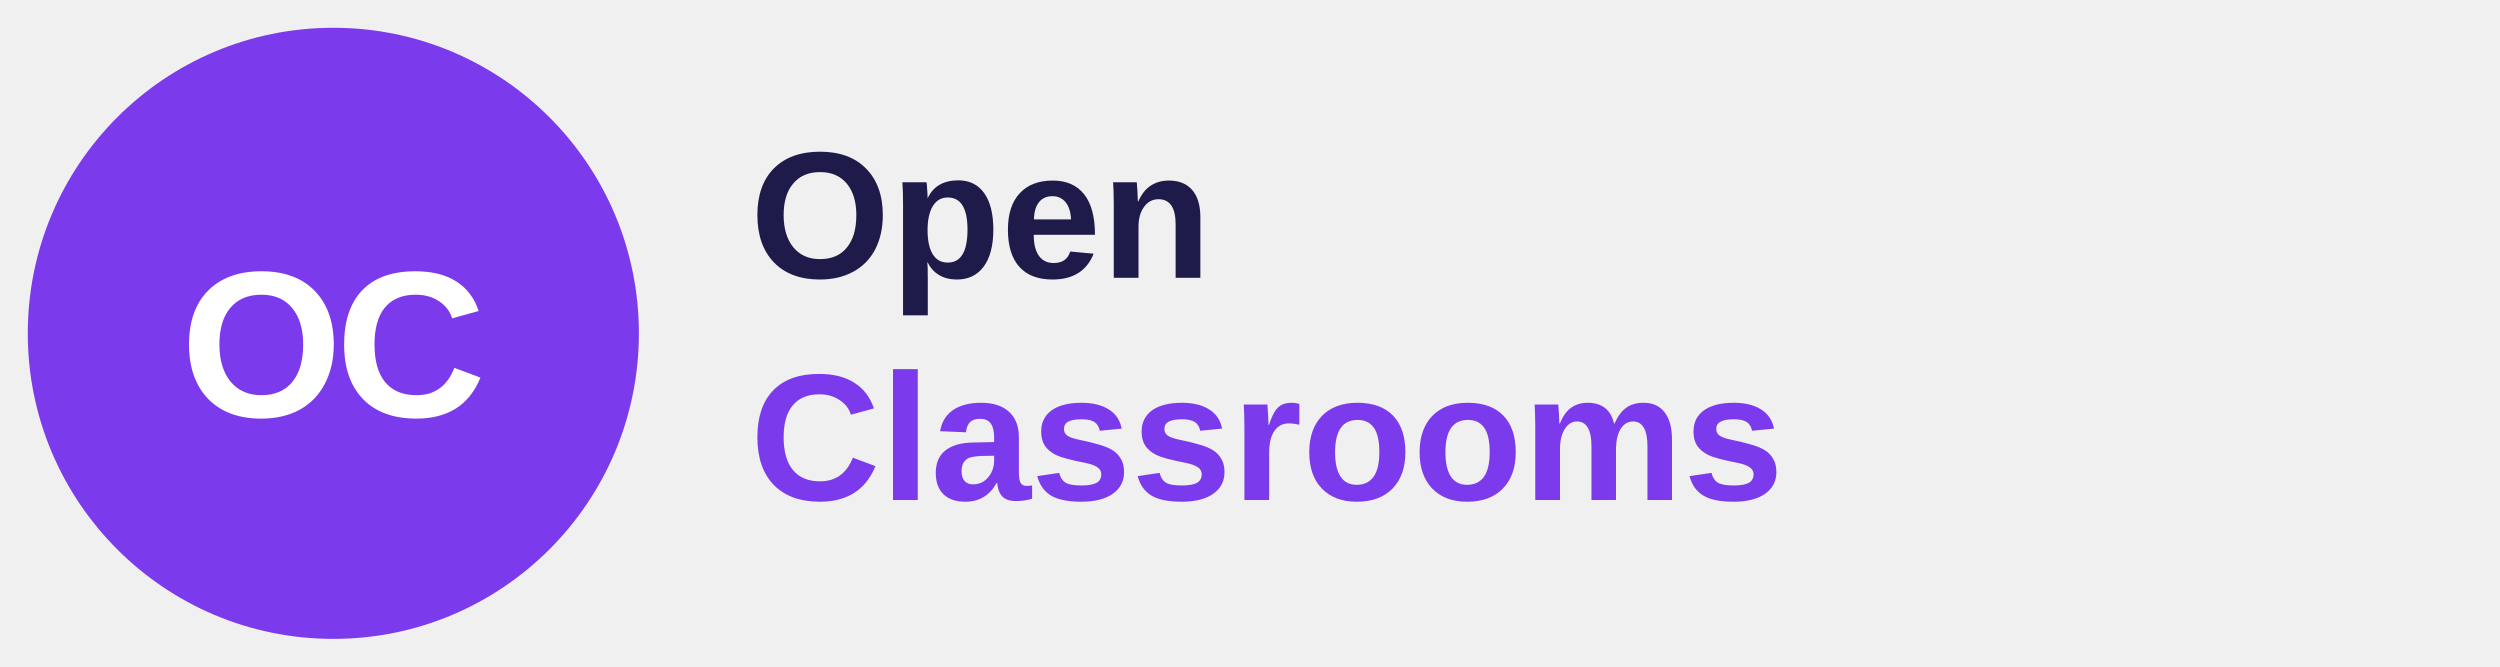
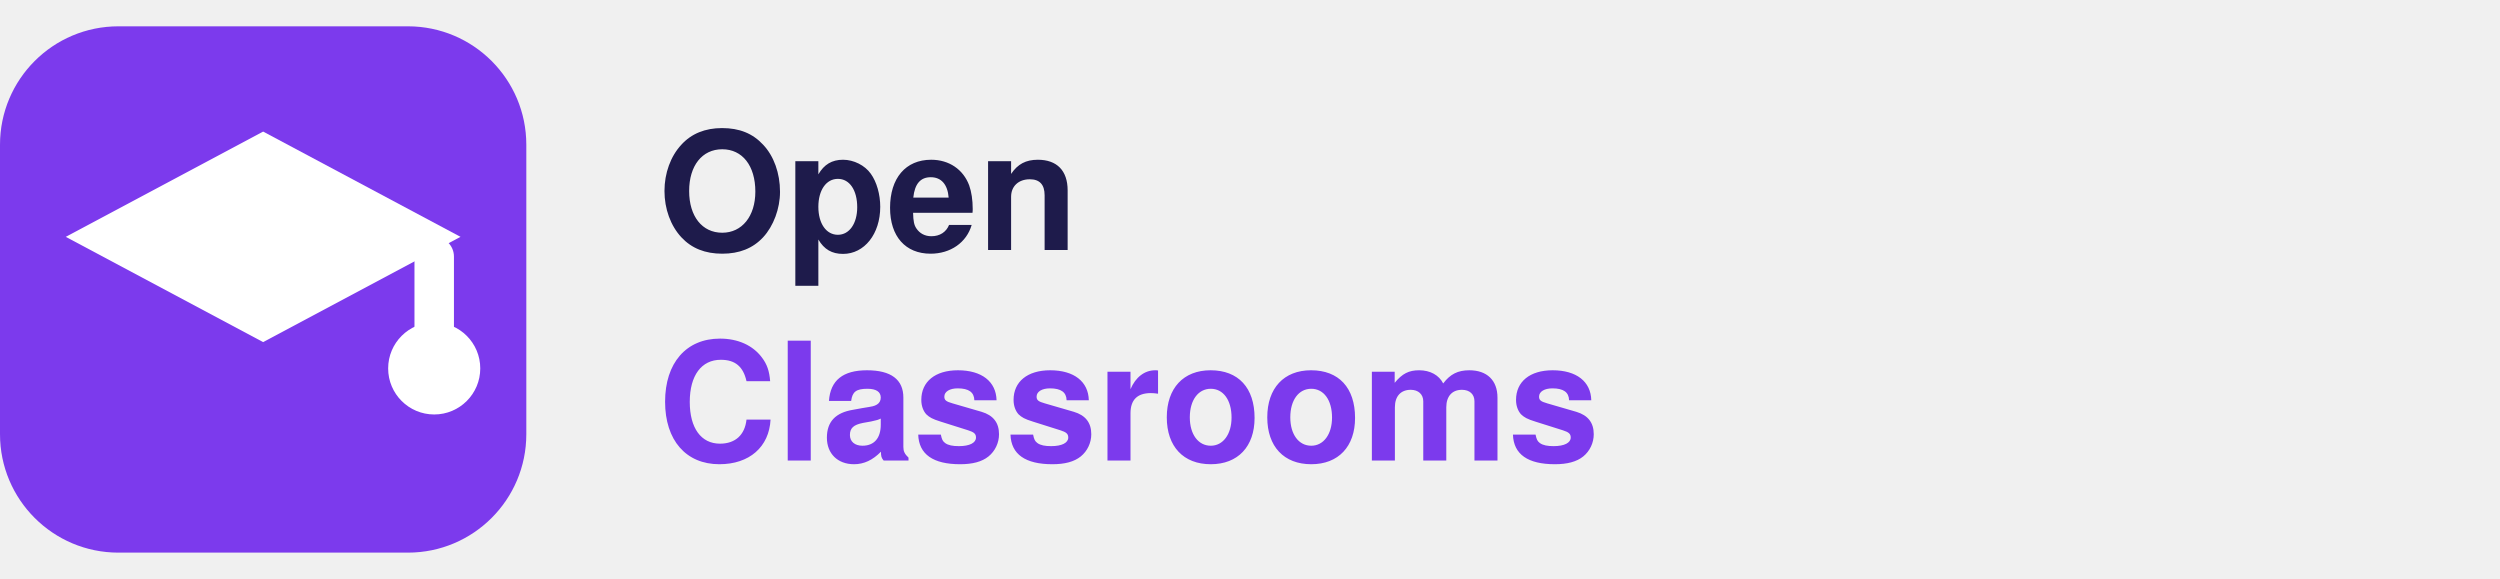
- <svg xmlns="http://www.w3.org/2000/svg" viewBox="0 0 180 48" fill="none" role="img" aria-label="OpenClassrooms">
-   <circle cx="24" cy="24" r="22" fill="#7C3AED" />
-   <text x="24" y="30" font-family="Arial, Helvetica, sans-serif" font-size="15" font-weight="800" fill="#ffffff" text-anchor="middle" letter-spacing="-0.5">OC</text>
-   <text x="54" y="20" font-family="Arial, Helvetica, sans-serif" font-size="13" font-weight="700" fill="#1e1b4b">Open</text>
-   <text x="54" y="36" font-family="Arial, Helvetica, sans-serif" font-size="13" font-weight="700" fill="#7C3AED">Classrooms</text>
+ <svg xmlns="http://www.w3.org/2000/svg" viewBox="0 0 190 44" fill="none" role="img" aria-label="OpenClassrooms">
+   <rect x="0" y="2" width="40" height="40" rx="9" fill="#7C3AED" />
+   <polygon points="20,10 35,18 20,26 5,18" fill="white" />
+   <rect x="31.5" y="18" width="3" height="9" rx="1.5" fill="white" />
+   <circle cx="33" cy="28" r="3.5" fill="white" />
+   <text x="50" y="19" font-family="'Helvetica Neue', Helvetica, Arial, sans-serif" font-size="12.5" font-weight="700" fill="#1e1b4b">Open</text>
+   <text x="50" y="35" font-family="'Helvetica Neue', Helvetica, Arial, sans-serif" font-size="12.5" font-weight="700" fill="#7C3AED">Classrooms</text>
</svg>
